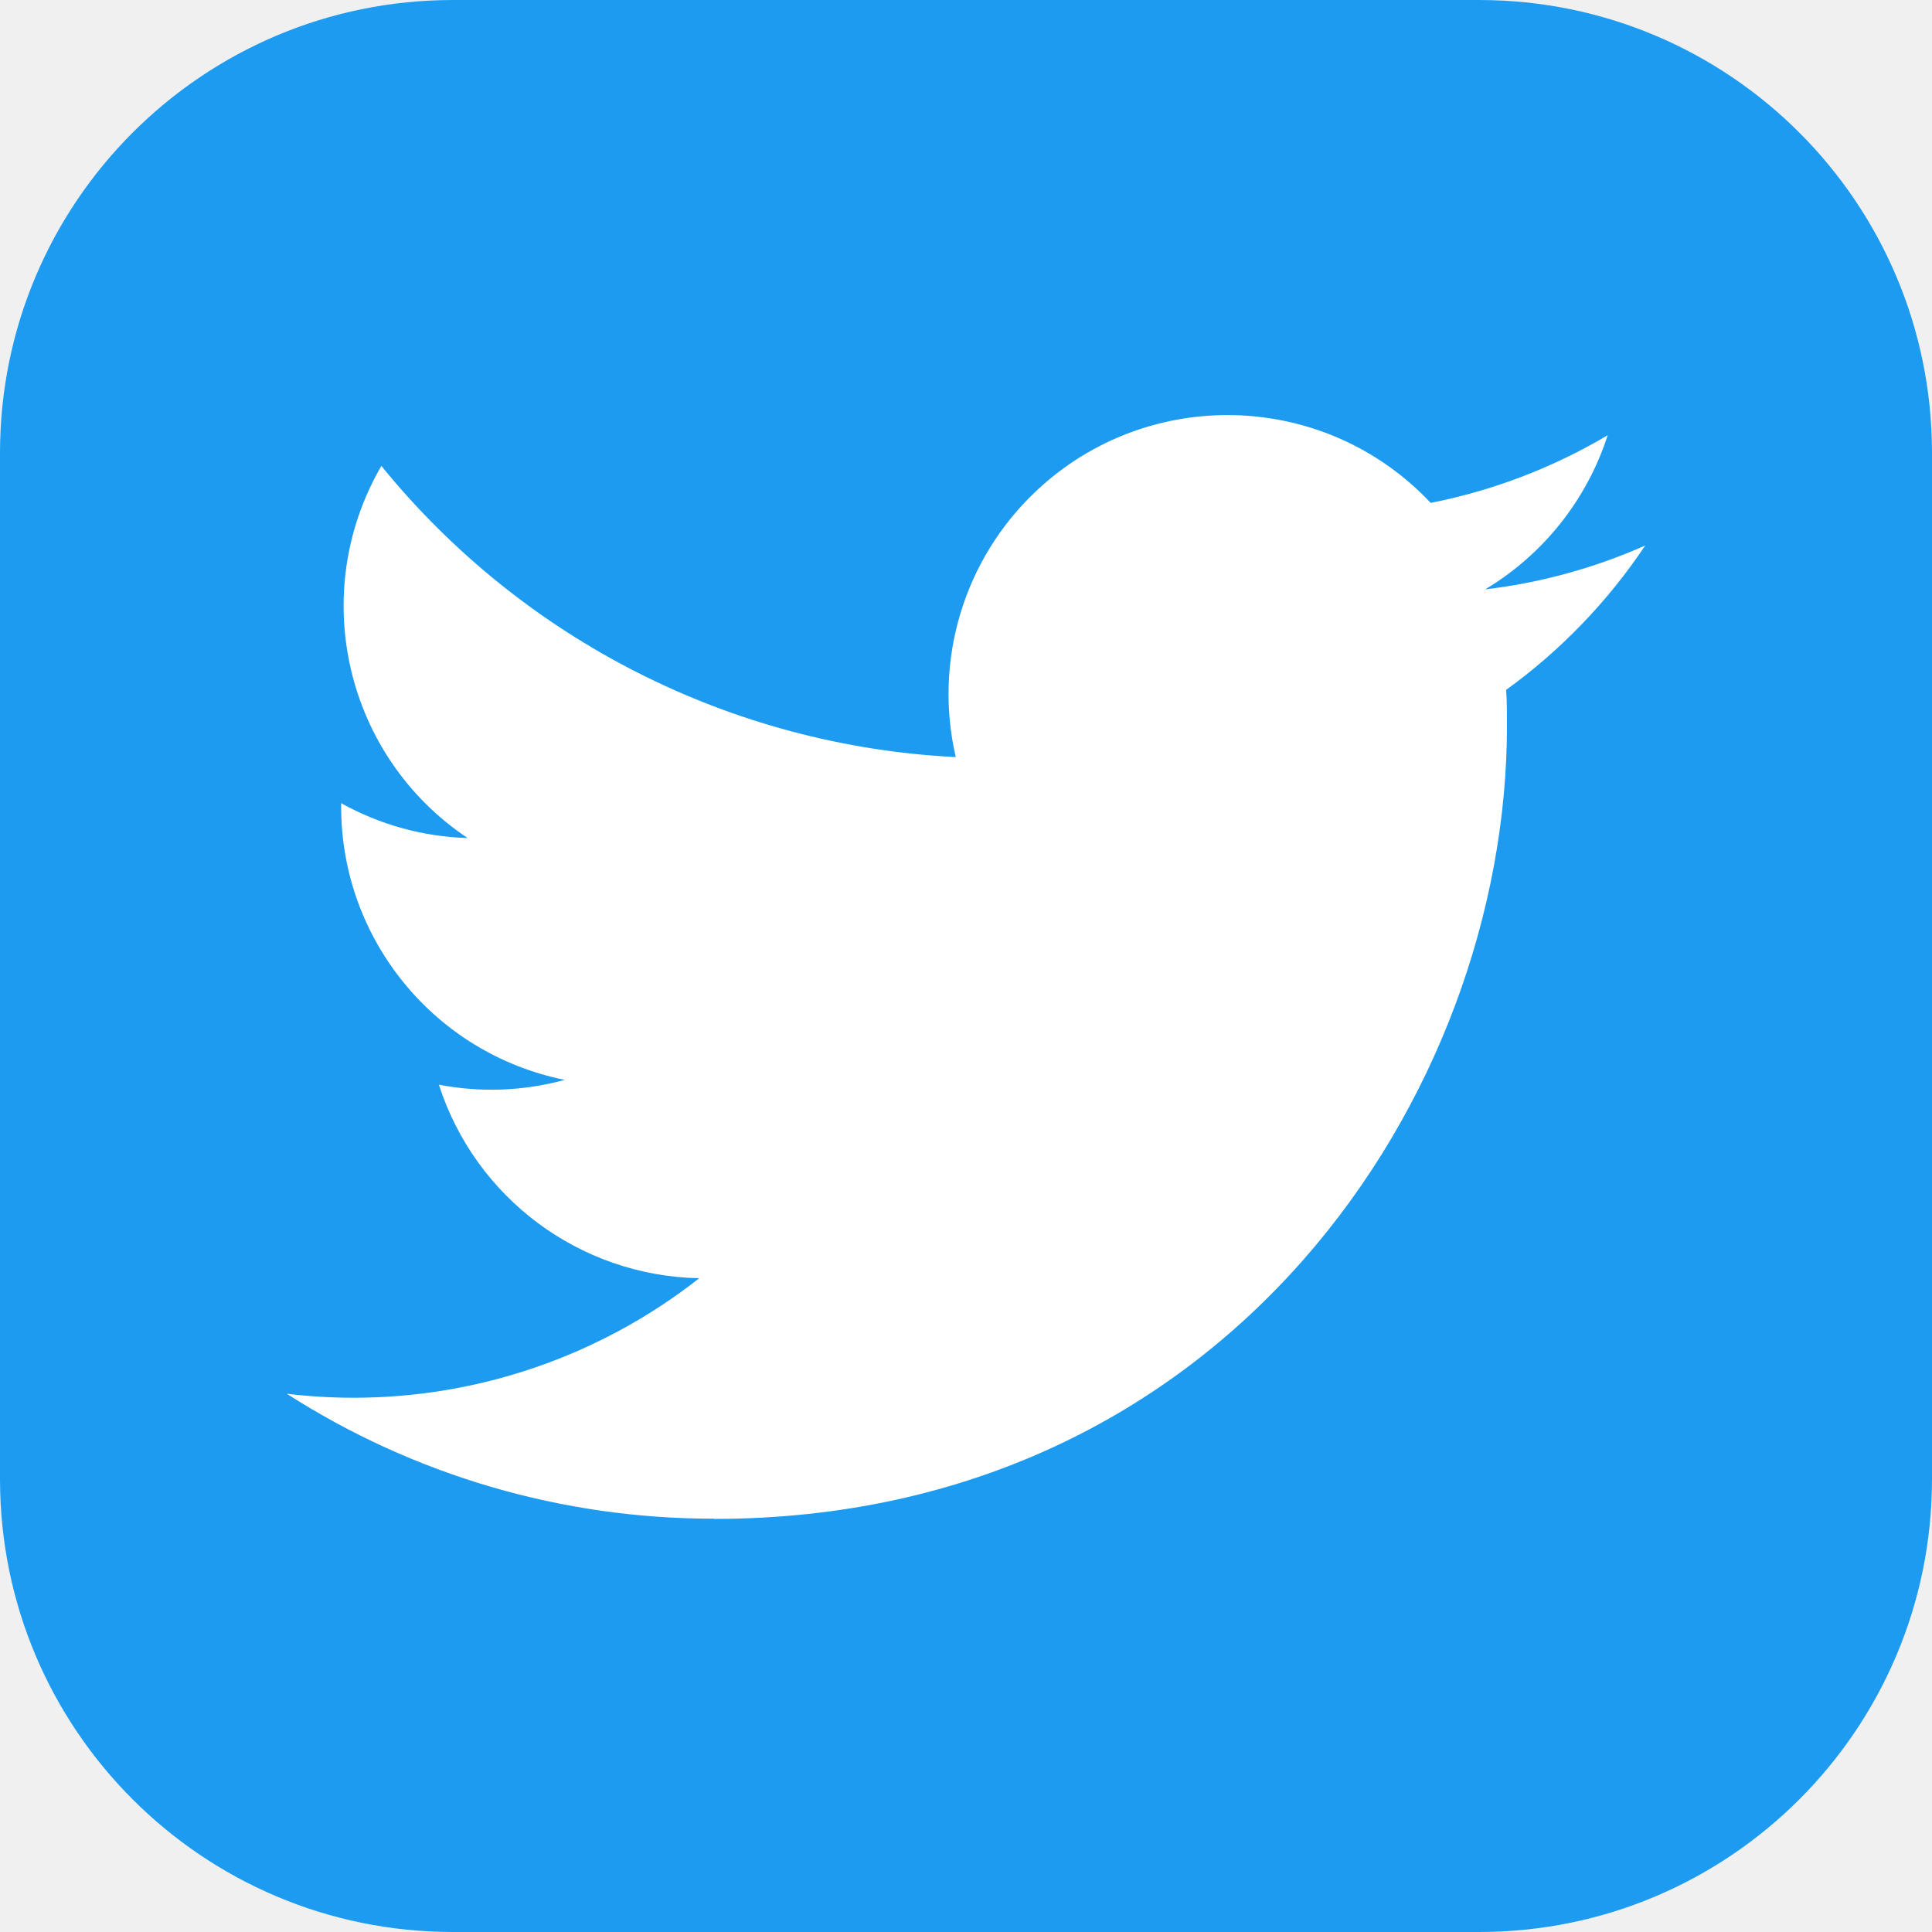
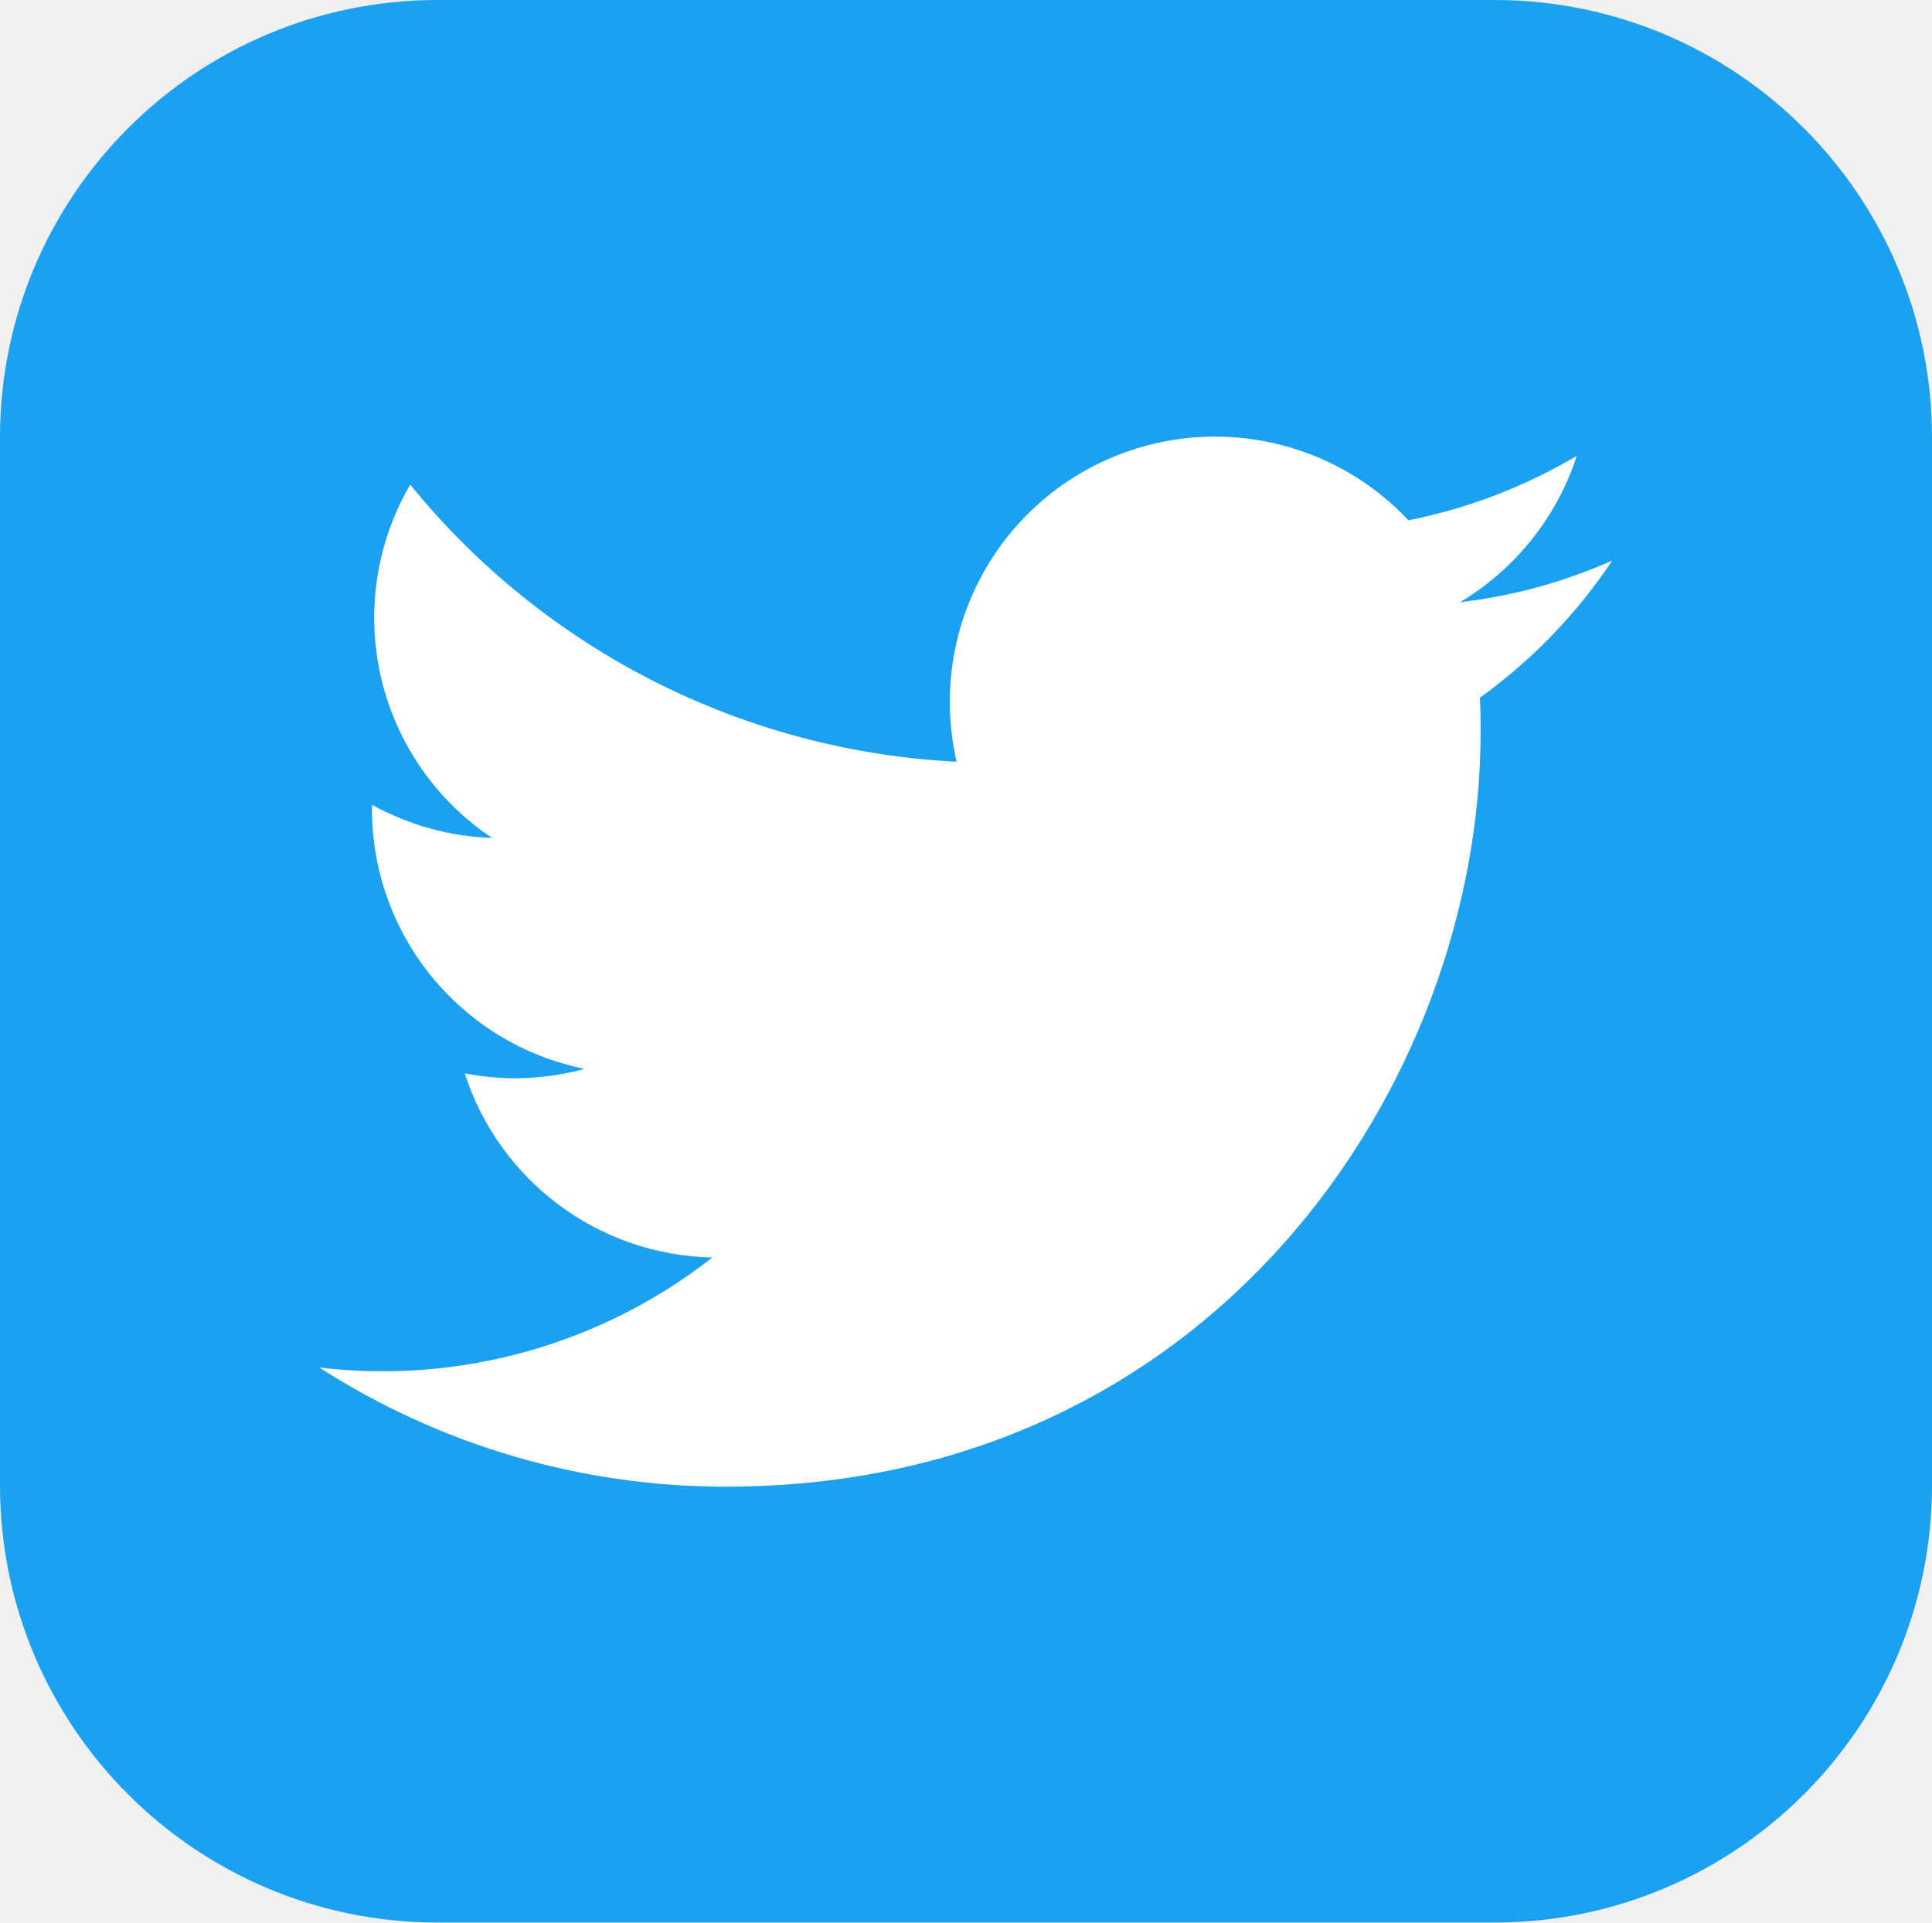
- <svg xmlns="http://www.w3.org/2000/svg" viewBox="0 0 256 256">
-   <rect width="256" height="256" fill="#fff" rx="60" />
-   <rect width="256" height="256" fill="#1d9bf0" rx="60" />
-   <path fill="#fff" d="M199.572 91.411c.11 1.587.11 3.174.11 4.776c0 48.797-37.148 105.075-105.075 105.075v-.03A104.54 104.54 0 0 1 38 184.677q4.379.525 8.79.533a74.15 74.15 0 0 0 45.865-15.839a36.98 36.98 0 0 1-34.501-25.645a36.8 36.8 0 0 0 16.672-.636c-17.228-3.481-29.623-18.618-29.623-36.198v-.468a36.7 36.7 0 0 0 16.76 4.622c-16.226-10.845-21.228-32.432-11.43-49.31a104.8 104.8 0 0 0 76.111 38.582a36.95 36.95 0 0 1 10.683-35.283c14.874-13.982 38.267-13.265 52.249 1.601a74.1 74.1 0 0 0 23.451-8.965a37.06 37.06 0 0 1-16.234 20.424A73.5 73.5 0 0 0 218 72.282a75 75 0 0 1-18.428 19.13" />
+ <svg xmlns="http://www.w3.org/2000/svg" viewBox="0 0 122.88 122.31">
+   <path fill="#1ca1f1" fill-rule="evenodd" d="M27.75 0h67.38a27.83 27.83 0 0 1 27.75 27.75v66.82a27.83 27.83 0 0 1-27.75 27.74H27.75A27.83 27.83 0 0 1 0 94.57V27.75A27.83 27.83 0 0 1 27.75 0" />
+   <path fill="#fff" fill-rule="evenodd" d="M102.55 35.66a33.3 33.3 0 0 1-9.68 2.65 17 17 0 0 0 7.42-9.31 34 34 0 0 1-10.71 4.1 16.87 16.87 0 0 0-29.17 11.52 17.5 17.5 0 0 0 .43 3.84 47.86 47.86 0 0 1-34.75-17.63 16.83 16.83 0 0 0-2.29 8.48 16.84 16.84 0 0 0 7.5 14 17 17 0 0 1-7.64-2.11v.22A16.86 16.86 0 0 0 37.19 68a17.2 17.2 0 0 1-4.45.6 17.6 17.6 0 0 1-3.18-.31A16.9 16.9 0 0 0 45.31 80a34 34 0 0 1-25 7 47.7 47.7 0 0 0 25.86 7.58c31 0 48-25.7 48-48 0-.74 0-1.46-.05-2.19a33.8 33.8 0 0 0 8.41-8.71Z" />
</svg>
